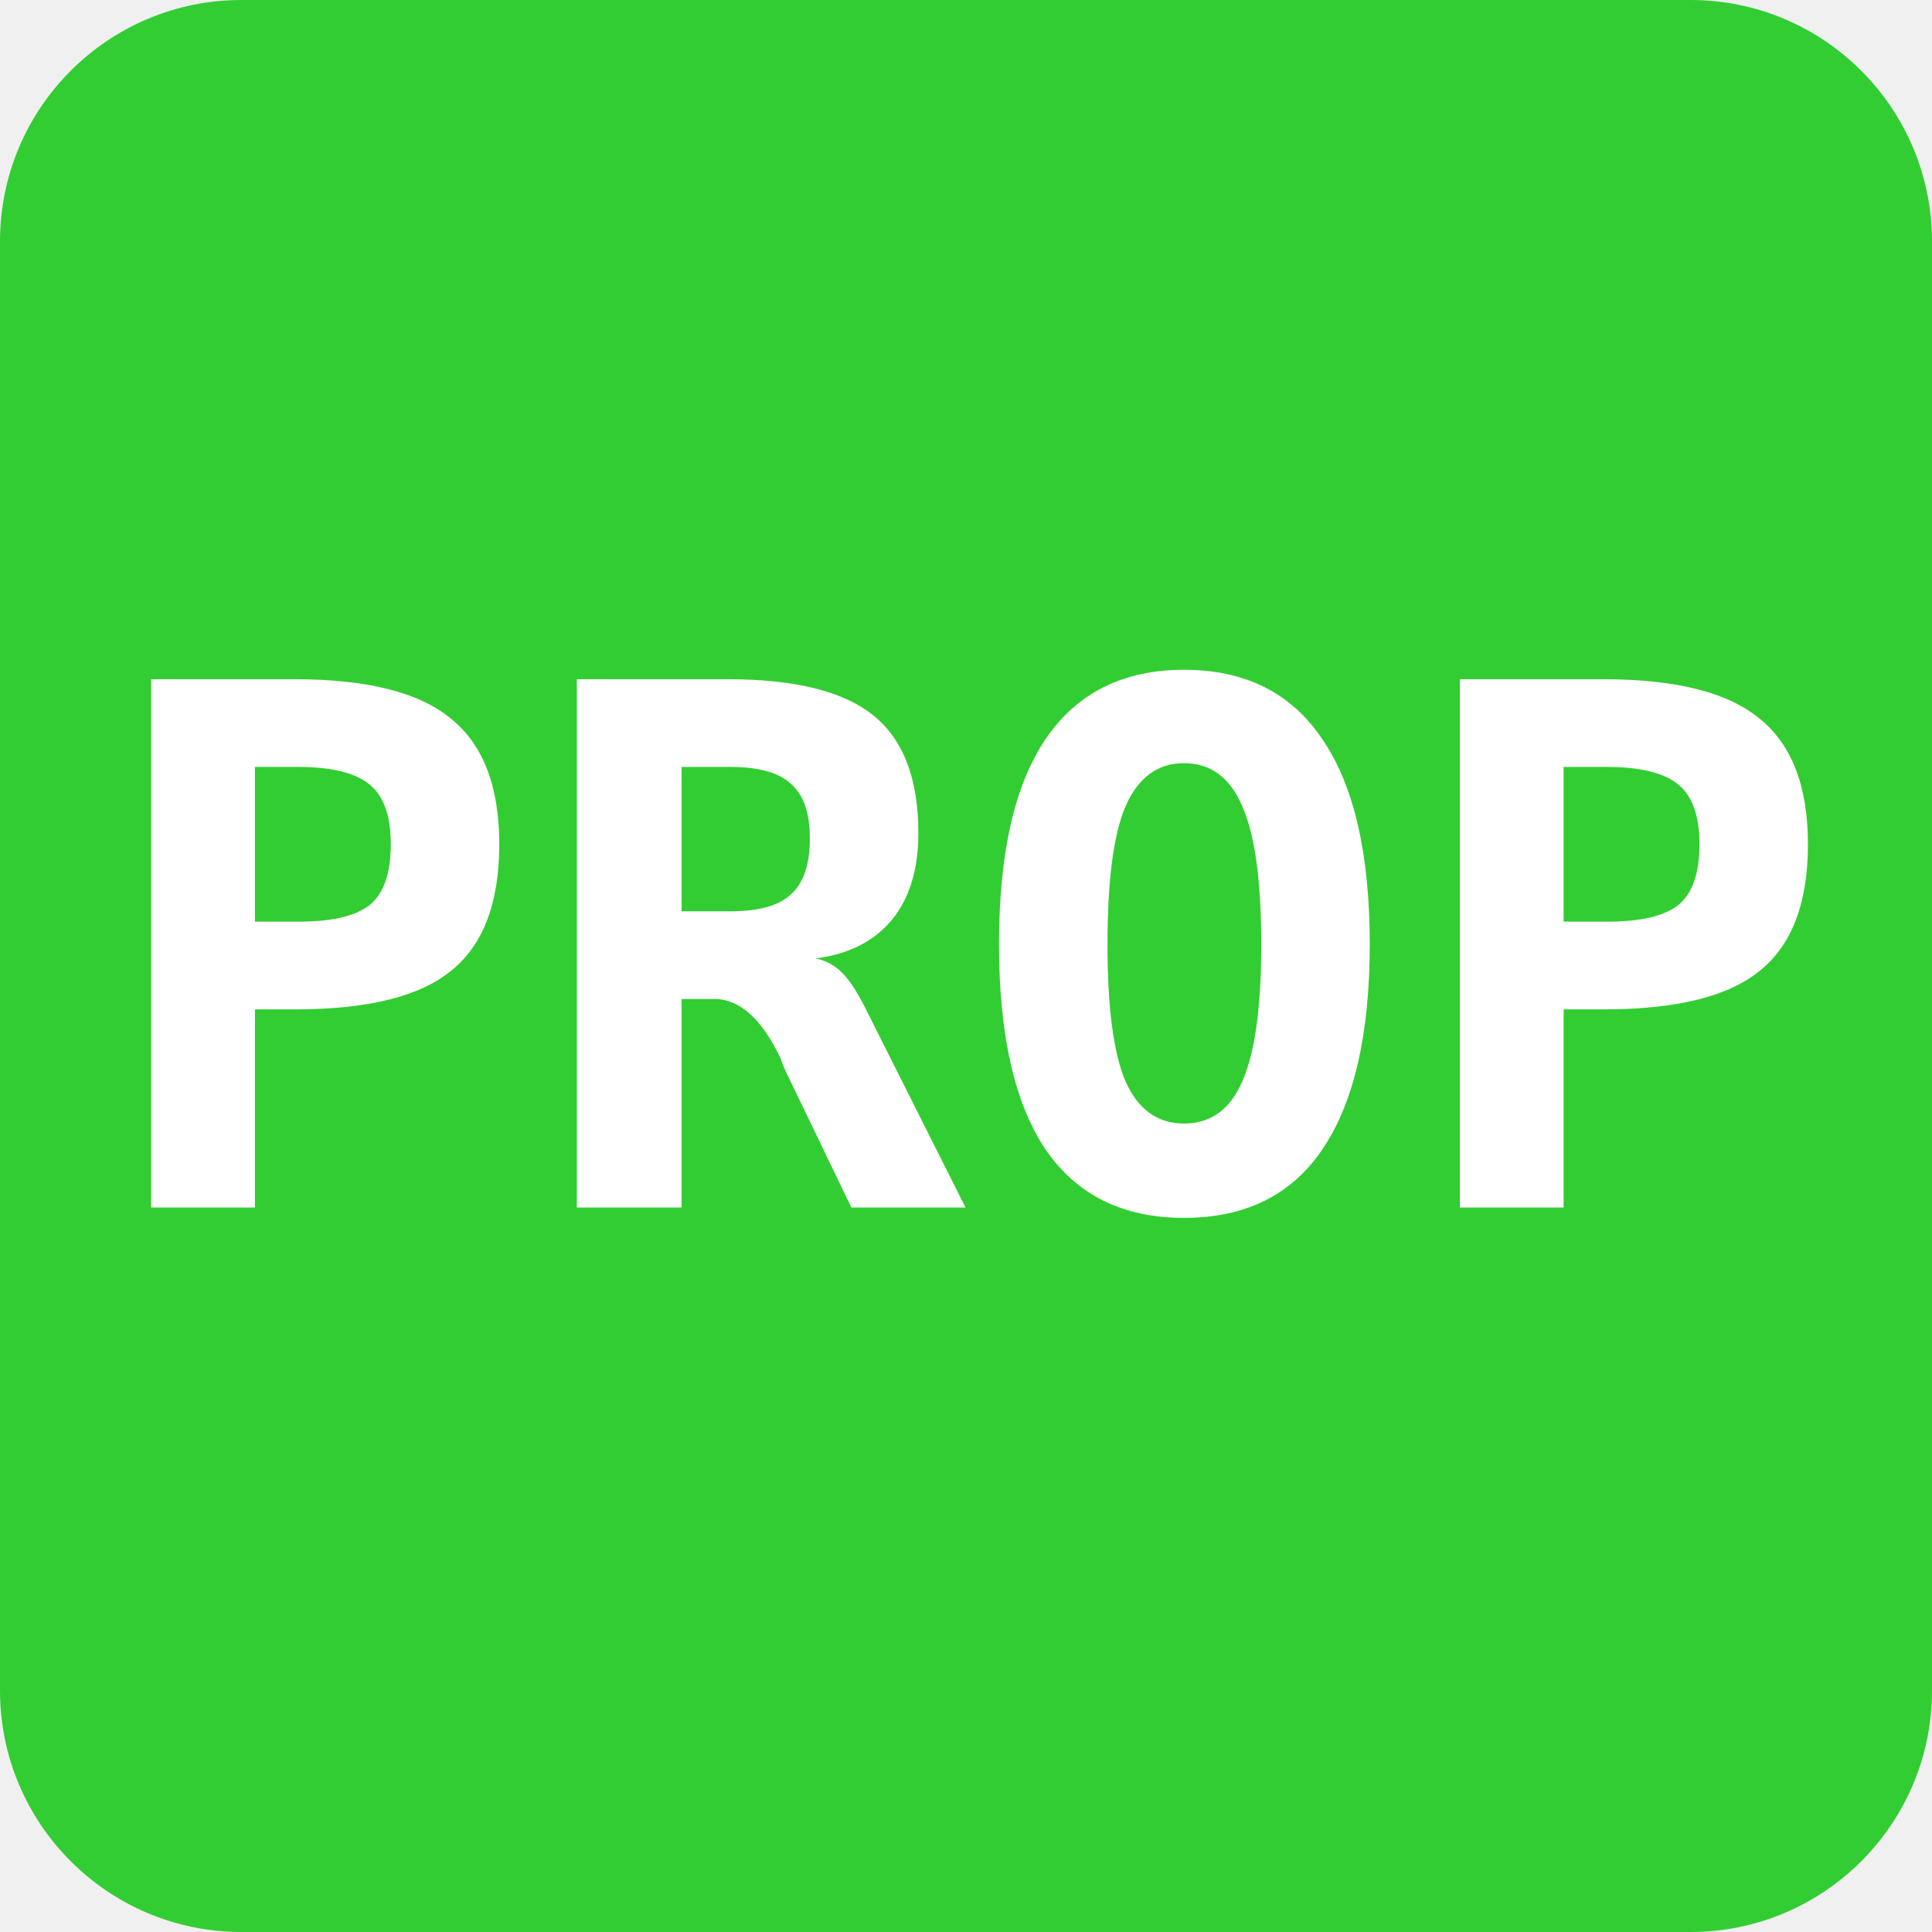
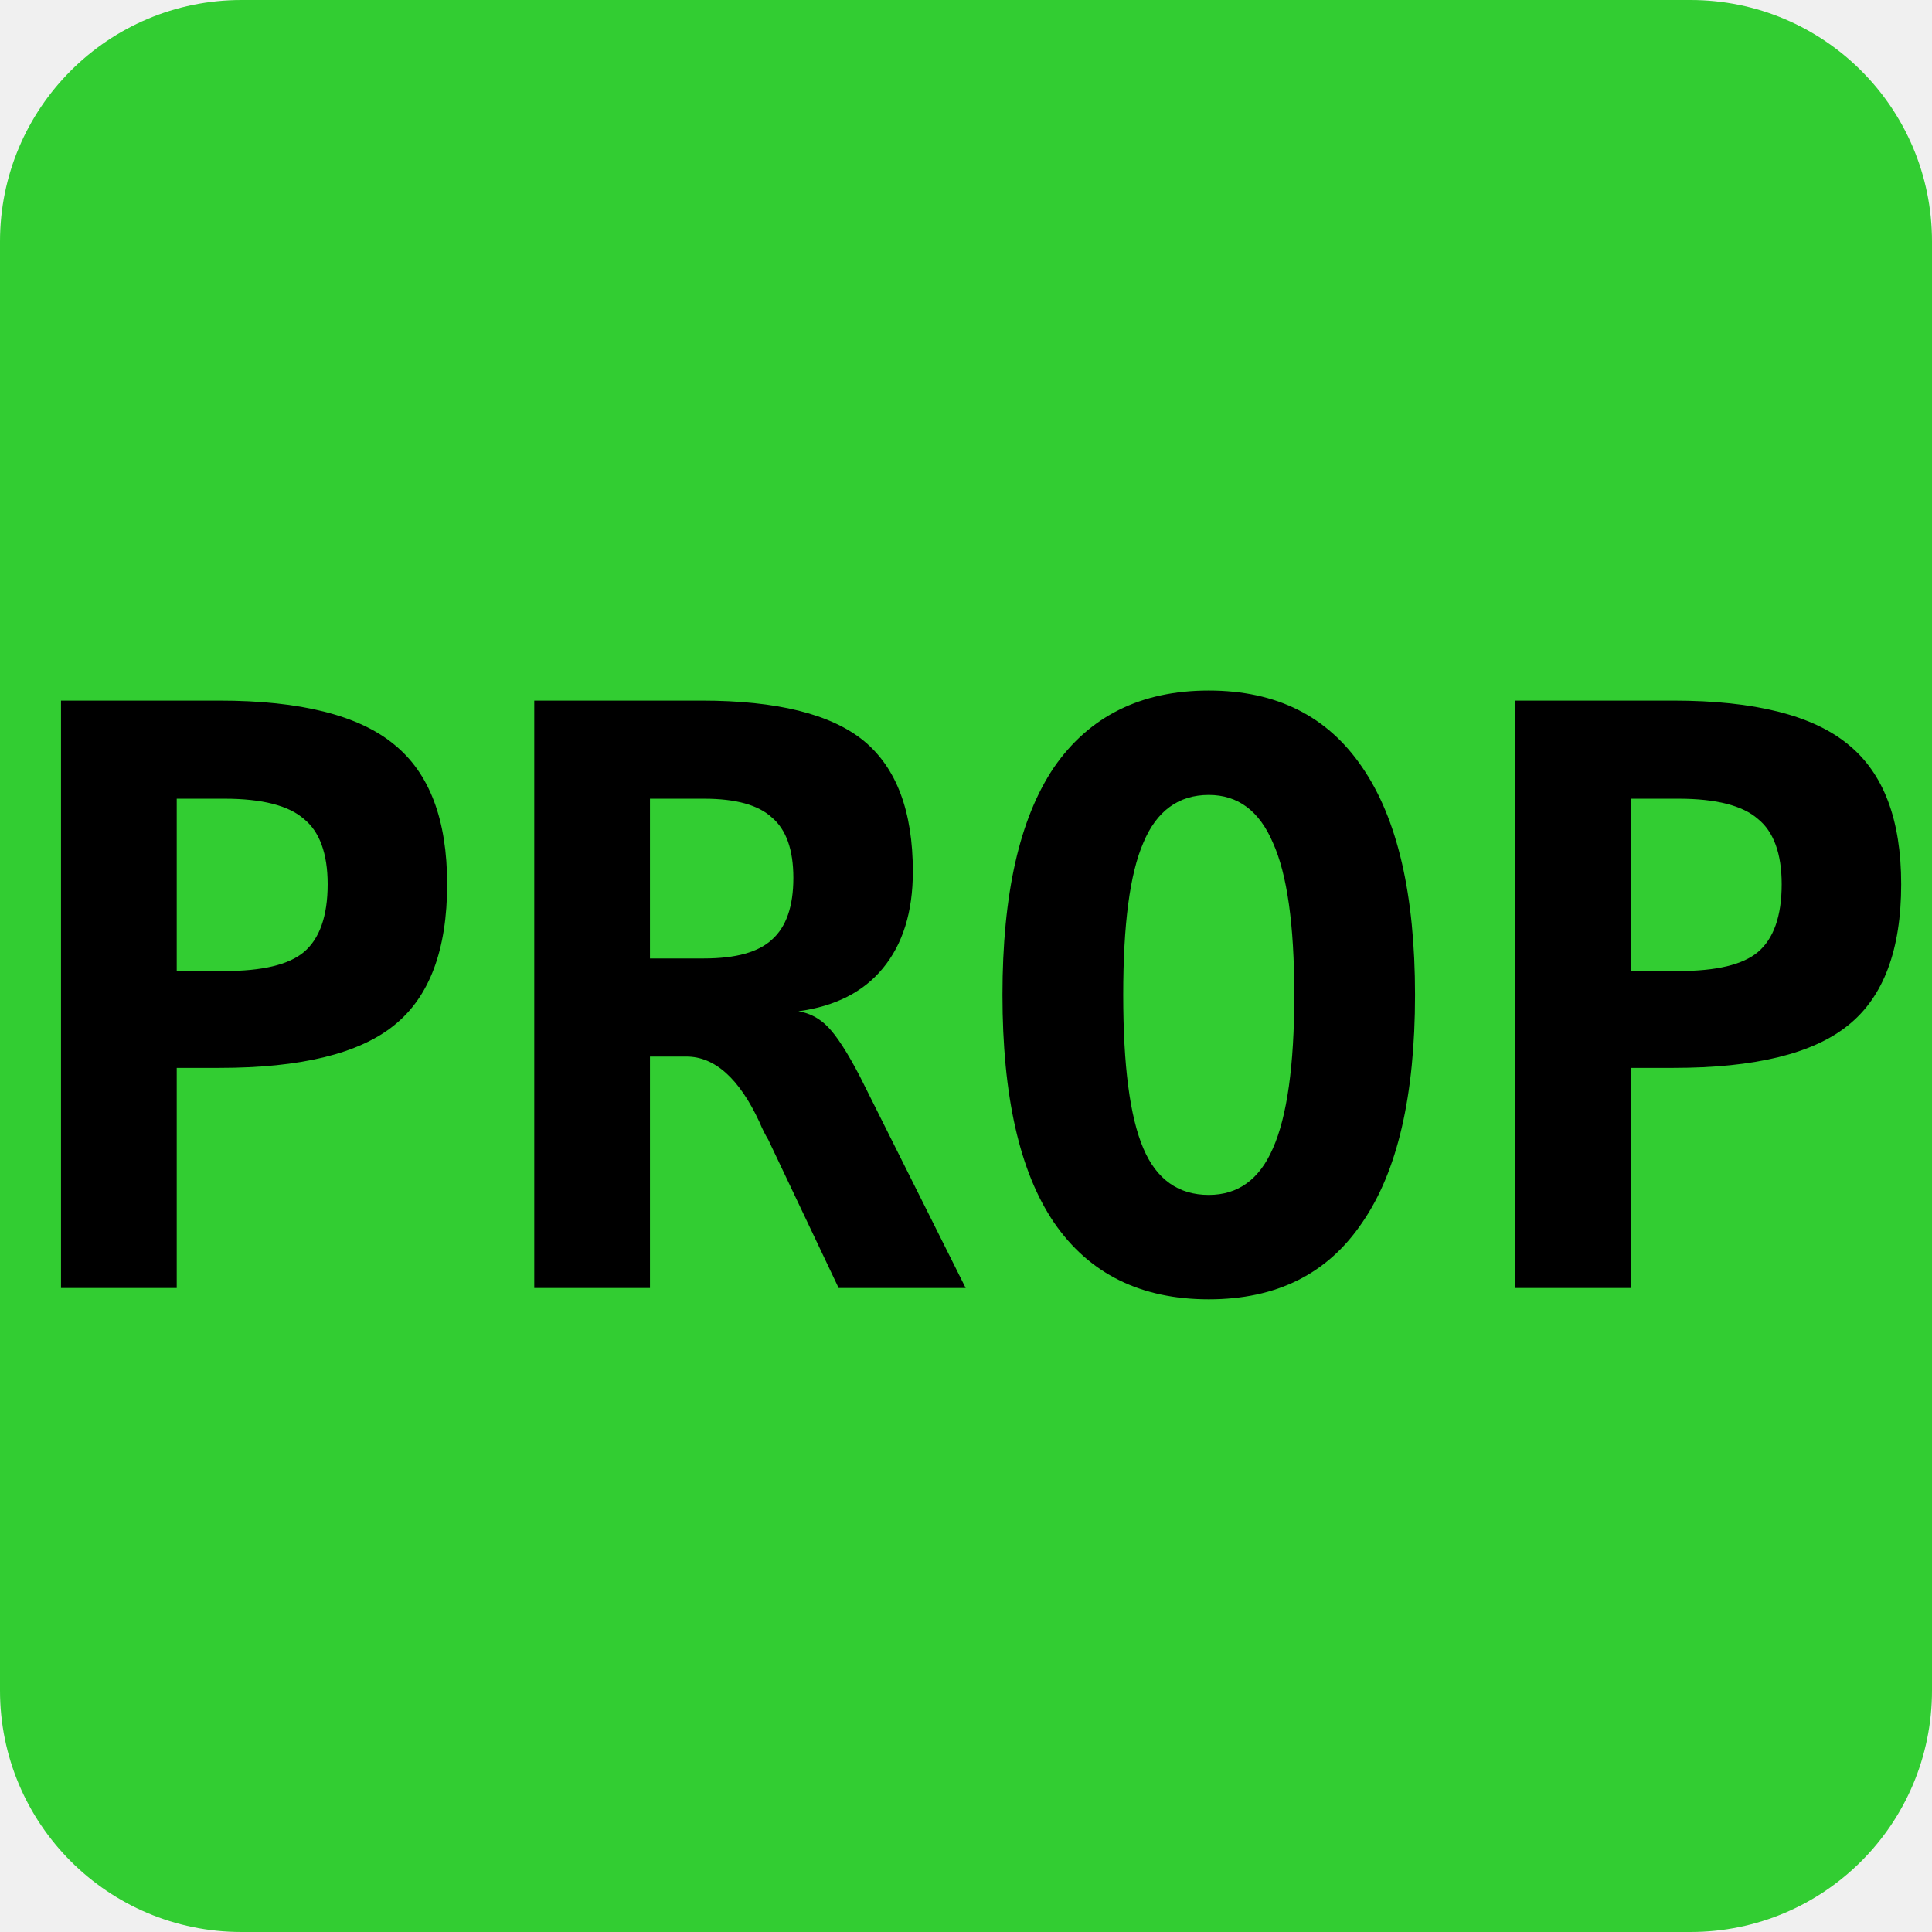
- <svg xmlns="http://www.w3.org/2000/svg" width="32" height="32" viewBox="0 0 32 32">
-   <rect width="32" height="32" rx="4" fill="#32cd32" />
-   <text x="16" y="20" font-family="monospace" font-size="12" font-weight="bold" text-anchor="middle" fill="#ffffff">PROP</text>
+ <svg xmlns="http://www.w3.org/2000/svg" width="24" height="24" viewBox="0 0 24 24">
+   <rect width="24" height="24" rx="3" fill="#32cd32" />
+   <text x="12" y="16" font-family="monospace" font-size="10" font-weight="bold" text-anchor="middle" fill="#000">PROP</text>
</svg>
